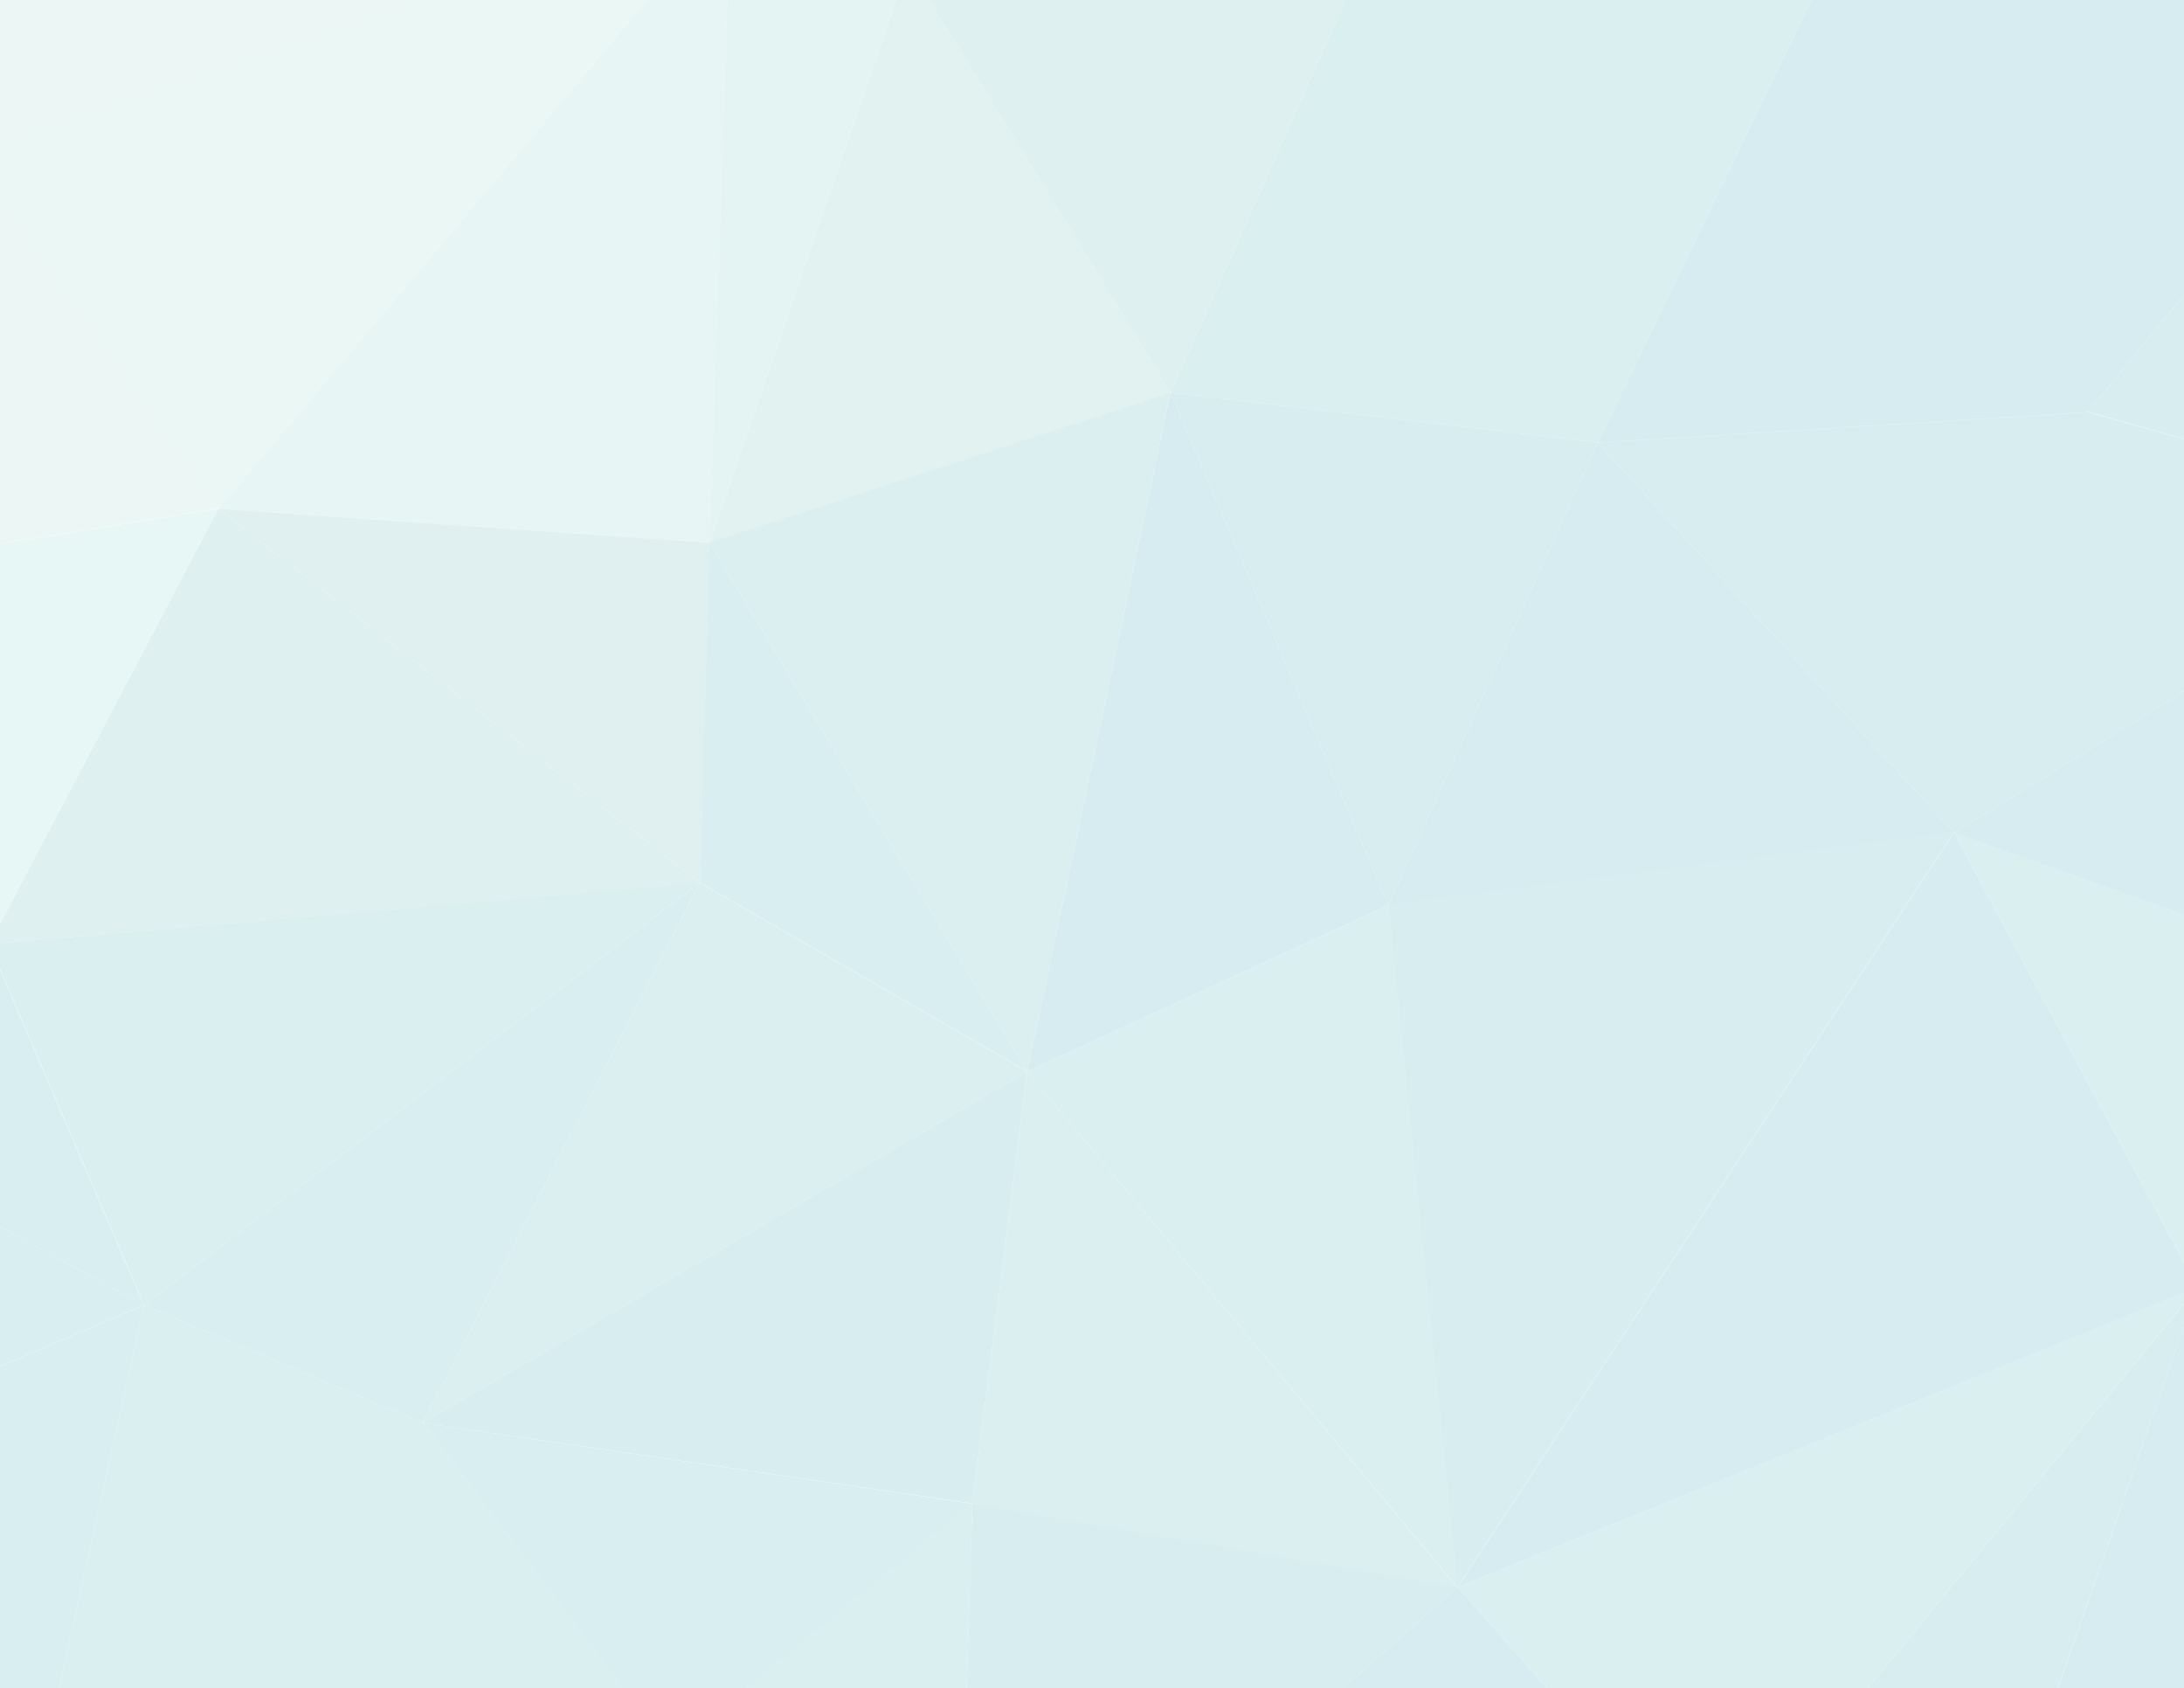
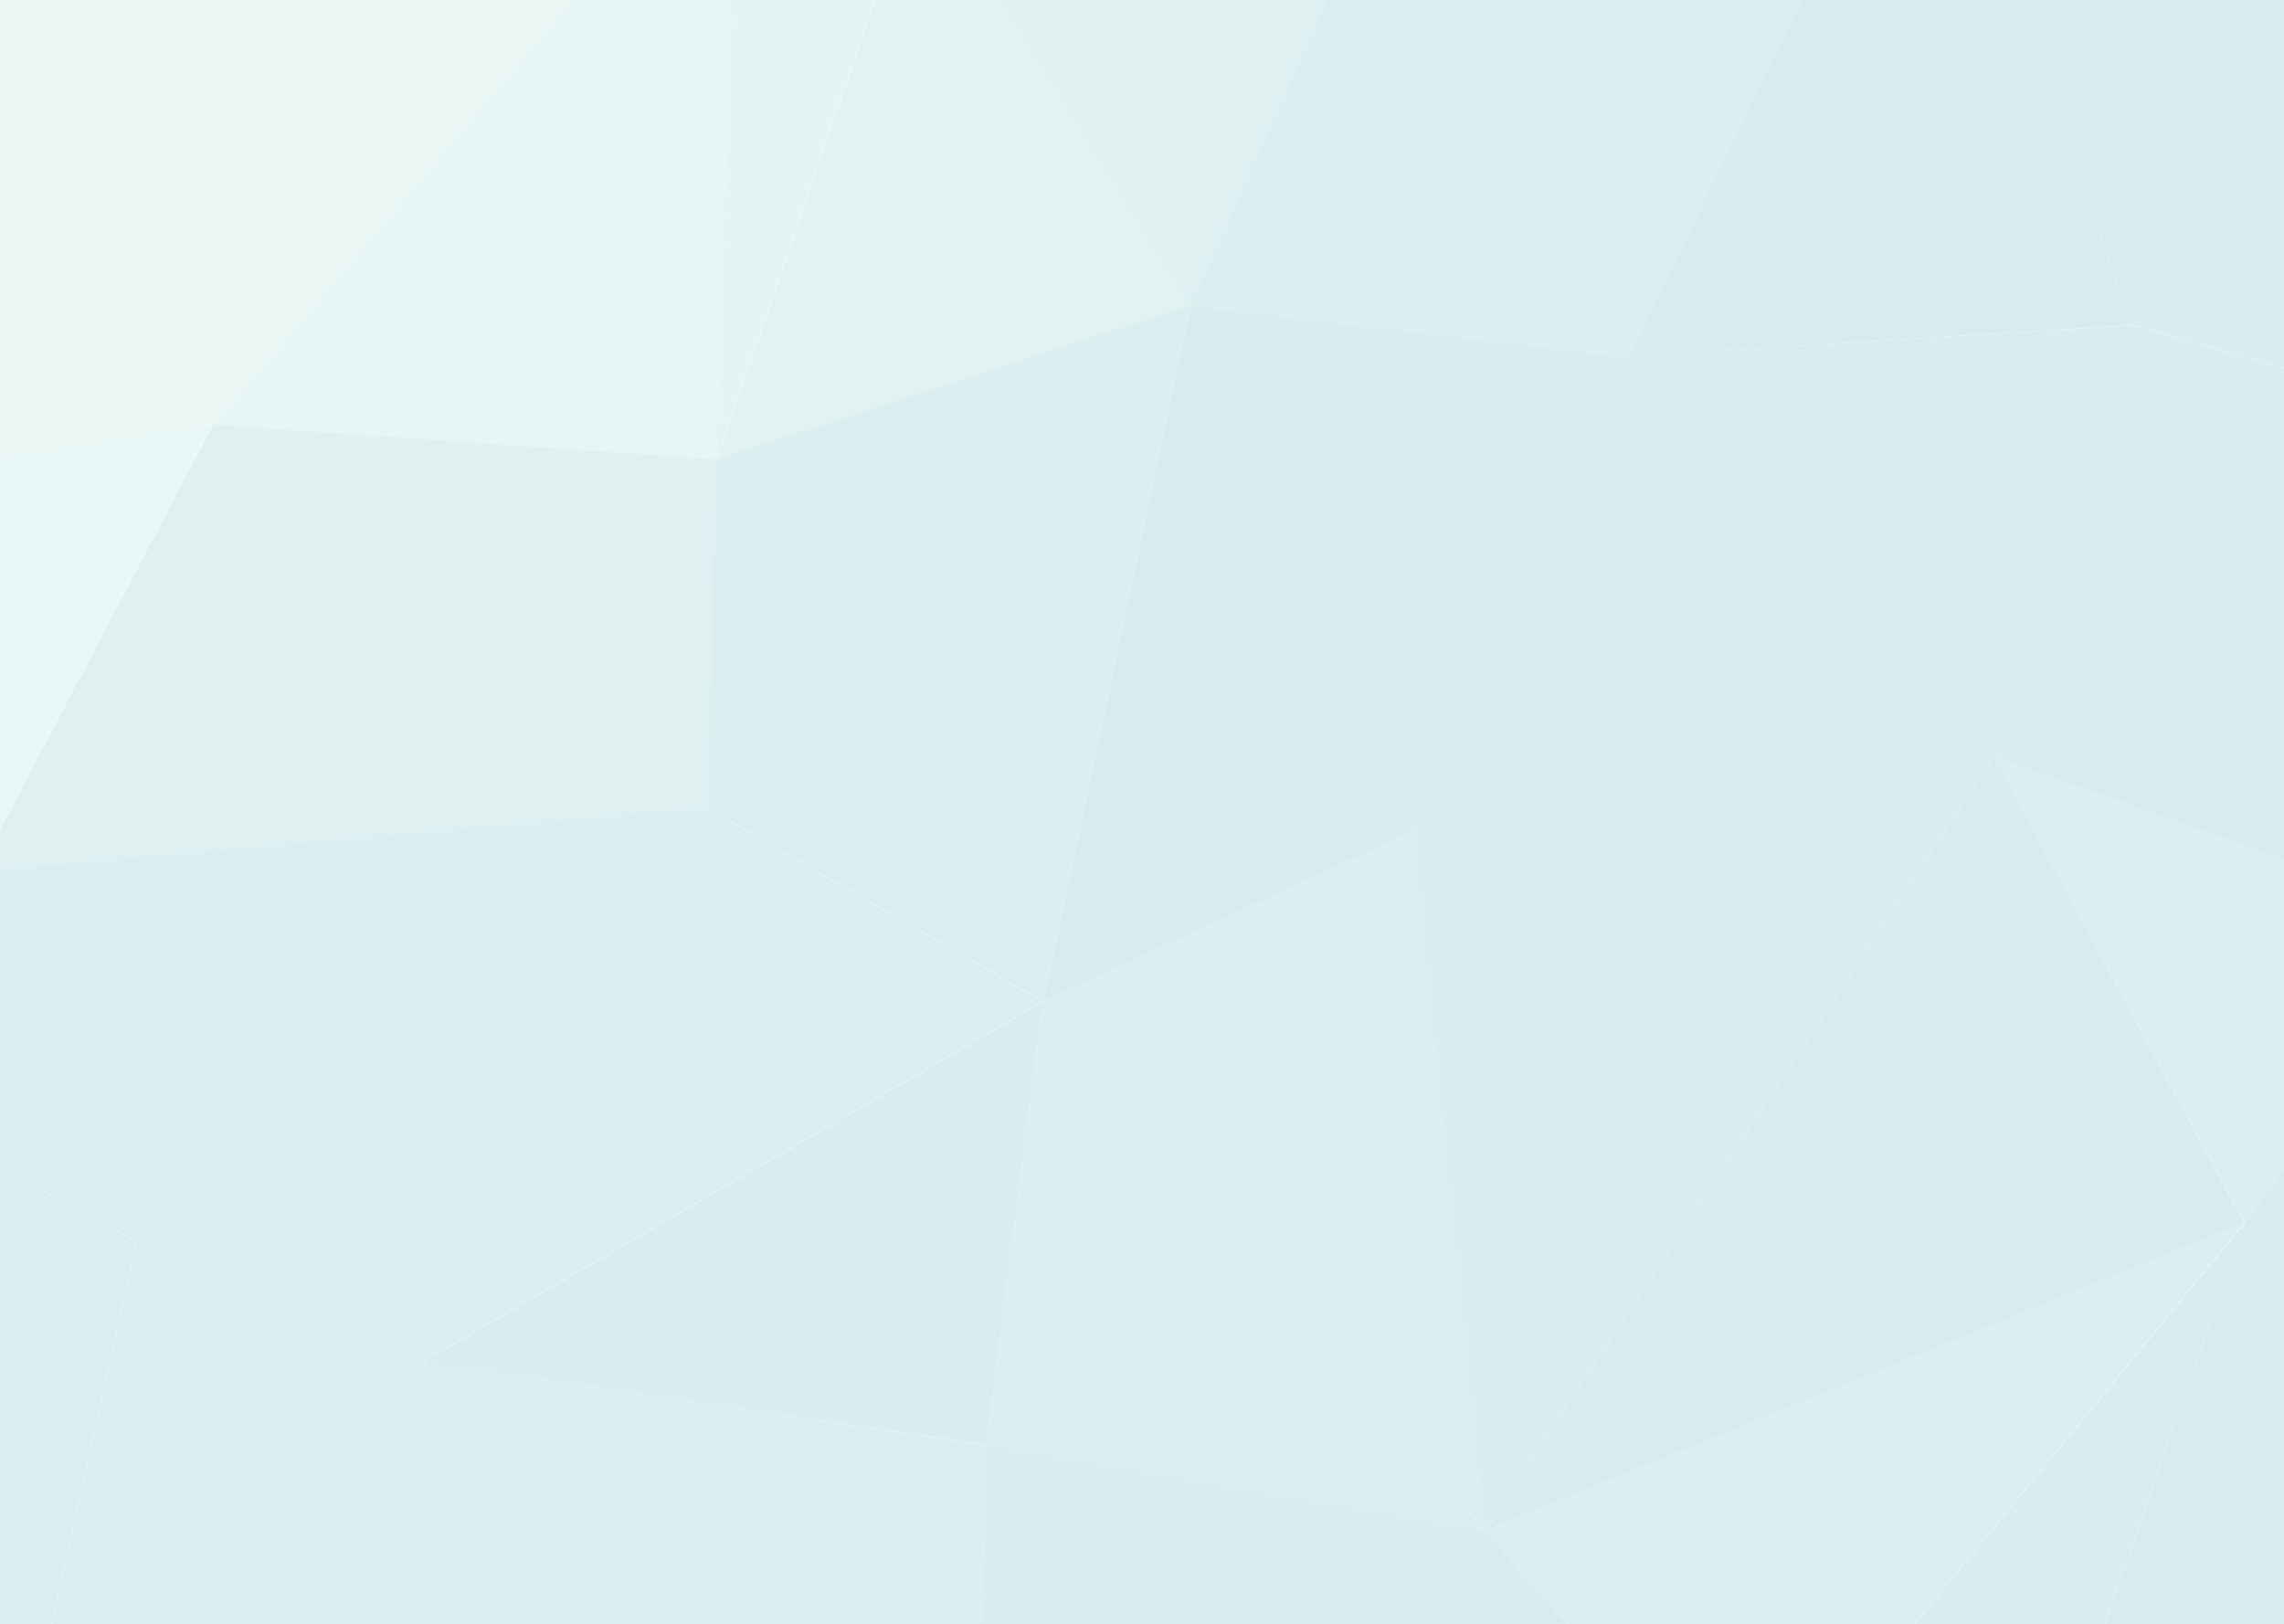
- <svg xmlns="http://www.w3.org/2000/svg" version="1.1" id="Layer_1" x="0px" y="0px" viewBox="-90 90 792 612" enable-background="new -90 90 792 612" xml:space="preserve">
-   <path fill="#DAEEF0" d="M-269.3,78.6l-9.9,757l56.7-193.5L-269.3,78.6z" />
-   <path fill="#E6F7F5" d="M-269.3,78.6l46.8,563.5l23.4-166.6L-269.3,78.6z" />
-   <path fill="#ECF7F5" d="M-269.3,78.6l70.1,396.9l15.2-173L-269.3,78.6z" />
-   <path fill="#ECF7F5" d="M-269.3,78.6l85.3,223.9l81.3-157.8L-269.3,78.6z" />
-   <path fill="#ECF7F5" d="M-269.3,78.6l166.6,66.1l277.7-90.6L-269.3,78.6z" />
-   <path fill="#E8F7F5" d="M-269.3,78.6l444.3-24.6l250.8-26.3L-269.3,78.6z" />
-   <path fill="#ECF7F5" d="M-102.7,144.7L-184,302.5l173-28.1L-102.7,144.7z" />
-   <path fill="#EAF7F5" d="M-102.7,144.7l91.8,129.8L174.9,54.1L-102.7,144.7z" />
-   <path fill="#E7F6F4" d="M174.9,54.1L-10.9,274.5l178.3,12.3L174.9,54.1z" />
-   <path fill="#E4F4F3" d="M174.9,54.1l-7.6,232.6l71.9-209.3L174.9,54.1z" />
-   <path fill="#E0F1F1" d="M174.9,54.1l64.3,23.4l186.5-49.7L174.9,54.1z" />
-   <path fill="#E1F2F1" d="M239.2,77.5l-71.9,209.3l167.2-54.4L239.2,77.5z" />
-   <path fill="#DEF0F0" d="M239.2,77.5l95.3,154.9l91.2-204.6L239.2,77.5z" />
-   <path fill="#DAEFF0" d="M425.7,27.8l-91.2,204.6l154.9,18.1L425.7,27.8z M425.7,27.8l63.7,222.7l105.2-218L425.7,27.8z" />
-   <path fill="#D6ECF0" d="M594.6,32.5l-105.2,218l177.7-11.1L594.6,32.5z M594.6,32.5l72.5,206.9l135-164.8L594.6,32.5z" />
-   <path fill="#D7EDF0" d="M802.2,74.5l-135,164.8L803.9,278L802.2,74.5z" />
-   <path fill="#D6ECF0" d="M802.2,74.5l1.8,203.4L857.1,593L802.2,74.5z" />
-   <path fill="#E5F6F4" d="M-184,302.5l-15.2,173l105.2-43.3L-184,302.5z" />
-   <path fill="#E7F7F5" d="M-184,302.5l90,129.8l83-157.8L-184,302.5z" />
-   <path fill="#DFF0F0" d="M-10.9,274.5l-83,157.8l257.8-22.2L-10.9,274.5z" />
-   <path fill="#E0F0F0" d="M-10.9,274.5l174.8,135.6l3.5-123.3L-10.9,274.5z" />
-   <path fill="#D9EEF0" d="M167.3,286.7l-3.5,123.3l118.7,68.4L167.3,286.7z" />
-   <path fill="#DBEFF0" d="M167.3,286.7l115.2,191.7l52-246.1L167.3,286.7z" />
-   <path fill="#D6ECF0" d="M334.5,232.4l-52,246.1l130.9-60.2L334.5,232.4z" />
-   <path fill="#D7EDF0" d="M334.5,232.4l78.9,185.9l76-167.8L334.5,232.4z" />
-   <path fill="#D6ECF0" d="M489.4,250.5l-76,167.8l205.2-26.3L489.4,250.5z" />
-   <path fill="#D7EDF0" d="M489.4,250.5l129.2,141.5l48.5-152.6L489.4,250.5z M667.1,239.4l-48.5,152.6l185.3-114L667.1,239.4z" />
-   <path fill="#D6ECF0" d="M803.9,278l-185.3,114L784,451L803.9,278z" />
-   <path fill="#DBEFF0" d="M803.9,278L784,451l73.1,142L803.9,278z" />
-   <path fill="#D9EEF0" d="M-199.2,475.5l-23.4,166.6l184.7-78.9L-199.2,475.5z" />
-   <path fill="#D9EEF0" d="M-199.2,475.5l161.3,87.7l-56.1-130.9L-199.2,475.5z" />
-   <path fill="#DAEFF0" d="M-93.9,432.3l56.1,130.9l201.7-153.2L-93.9,432.3z" />
-   <path fill="#D9EEF0" d="M163.8,410.1L-37.8,563.2l101.1,42.7L163.8,410.1z" />
-   <path fill="#DBEFF0" d="M163.8,410.1L63.3,605.9l219.2-127.4L163.8,410.1z" />
-   <path fill="#D7EDF0" d="M282.5,478.5L63.3,605.9l199.3,29.2L282.5,478.5z" />
-   <path fill="#DBEFF0" d="M282.5,478.5l-19.9,156.7l175.9,30.4L282.5,478.5z" />
-   <path fill="#DAEFF0" d="M282.5,478.5l156.1,187.1l-25.1-247.3L282.5,478.5z" />
-   <path fill="#D7EDF0" d="M413.4,418.2l25.1,247.3l180-273.6L413.4,418.2z" />
-   <path fill="#D6ECF0" d="M618.6,391.9l-180,273.6l268.3-108.7L618.6,391.9z" />
-   <path fill="#DAEFF0" d="M618.6,391.9l88.3,164.8L784,451L618.6,391.9z" />
-   <path fill="#D6ECF0" d="M784,451l-77.2,105.8L857.1,593L784,451z" />
-   <path fill="#8E9B9B" d="M-222.5,642.1l-56.7,193.5l185.3-19.9L-222.5,642.1z" />
-   <path fill="#D9EEF0" d="M-222.5,642.1l128.6,173.6l56.1-252.5L-222.5,642.1z" />
-   <path fill="#DAEFF0" d="M-37.8,563.2l-56.1,252.5L63.3,605.9L-37.8,563.2z M63.3,605.9L-93.9,815.7l247.3-91.2L63.3,605.9z" />
-   <path fill="#D9EEF0" d="M63.3,605.9l90,118.7l109.3-89.4L63.3,605.9z" />
-   <path fill="#DAEFF0" d="M262.6,635.1l-109.3,89.4l103.5,101.1L262.6,635.1z" />
-   <path fill="#D7EDF0" d="M262.6,635.1l-5.8,190.6l181.8-160.2L262.6,635.1z" />
-   <path fill="#D6ECF0" d="M438.6,665.5L256.8,825.7l274.7-55.5L438.6,665.5z" />
-   <path fill="#DAEFF0" d="M438.6,665.5l92.9,104.6l175.4-213.4L438.6,665.5z" />
-   <path fill="#D7EDF0" d="M706.9,556.8L531.5,770.1l78.9,63.7L706.9,556.8z" />
-   <path fill="#D6ECF0" d="M706.9,556.8l-96.4,277.1l185.9-32.1L706.9,556.8z M706.9,556.8l89.4,244.9L857.1,593L706.9,556.8z" />
-   <path fill="#707F80" d="M-279.2,835.6l889.7-1.8l-353.6-8.2L-279.2,835.6z" />
-   <path fill="#7E8B8B" d="M-279.2,835.6l536-9.9l-350.7-9.9L-279.2,835.6z" />
-   <path fill="#758484" d="M-93.9,815.7l350.7,9.9L153.3,724.5L-93.9,815.7z" />
-   <path fill="#DAEFF0" d="M256.8,825.7l353.6,8.2l-78.9-63.7L256.8,825.7z" />
+ <svg xmlns="http://www.w3.org/2000/svg" version="1.1" id="Layer_1" x="0px" y="0px" viewBox="-236.2 201.4 878 624.3" enable-background="new -236.2 201.4 878 624.3" xml:space="preserve">
+   <path fill="#DAEEF0" d="M-435.6,151.5l-10.8,823.7l61.7-210.5L-435.6,151.5z" />
+   <path fill="#E6F7F5" d="M-435.6,151.5l50.9,613.1l25.5-181.3L-435.6,151.5z" />
+   <path fill="#ECF7F5" d="M-435.6,151.5l76.3,431.9l16.5-188.2L-435.6,151.5z" />
+   <path fill="#ECF7F5" d="M-435.6,151.5l92.8,243.6l88.5-171.7L-435.6,151.5z" />
+   <path fill="#ECF7F5" d="M-435.6,151.5l181.3,71.9l302.2-98.6L-435.6,151.5z" />
+   <path fill="#E8F7F5" d="M-435.6,151.5l483.4-26.8l272.9-28.6L-435.6,151.5z" />
+   <path fill="#ECF7F5" d="M-254.3,223.4l-88.5,171.7l188.2-30.6L-254.3,223.4z" />
+   <path fill="#EAF7F5" d="M-254.3,223.4l99.9,141.2L47.7,124.8L-254.3,223.4z" />
+   <path fill="#E7F6F4" d="M47.7,124.8l-202.2,239.8l194,13.4L47.7,124.8z" />
+   <path fill="#E4F4F3" d="M47.7,124.8l-8.3,253.1l78.2-227.7L47.7,124.8z" />
+   <path fill="#E0F1F1" d="M47.7,124.8l70,25.5l202.9-54.1L47.7,124.8z" />
+   <path fill="#E1F2F1" d="M117.7,150.3L39.5,378l181.9-59.2L117.7,150.3z" />
+   <path fill="#DEF0F0" d="M117.7,150.3l103.7,168.5l99.2-222.6L117.7,150.3z" />
+   <path fill="#DAEFF0" d="M320.6,96.2l-99.2,222.6l168.5,19.7L320.6,96.2z M320.6,96.2l69.3,242.3l114.5-237.2L320.6,96.2z" />
+   <path fill="#D6ECF0" d="M504.4,101.3L389.9,338.5l193.3-12.1L504.4,101.3z M504.4,101.3l78.9,225.1l146.9-179.3L504.4,101.3z" />
+   <path fill="#D7EDF0" d="M730.3,147L583.4,326.3l148.7,42.1L730.3,147z" />
+   <path fill="#D6ECF0" d="M730.3,147l2,221.3L790,711.2L730.3,147z" />
+   <path fill="#E5F6F4" d="M-342.8,395.1l-16.5,188.2l114.5-47.1L-342.8,395.1z" />
+   <path fill="#E7F7F5" d="M-342.8,395.1l97.9,141.2l90.3-171.7L-342.8,395.1z" />
+   <path fill="#DFF0F0" d="M-154.4,364.6l-90.3,171.7l280.5-24.2L-154.4,364.6z" />
+   <path fill="#E0F0F0" d="M-154.4,364.6L35.8,512.1L39.6,378L-154.4,364.6z" />
+   <path fill="#D9EEF0" d="M39.5,377.9L35.6,512l129.2,74.4L39.5,377.9z" />
+   <path fill="#DBEFF0" d="M39.5,377.9l125.3,208.6l56.6-267.8L39.5,377.9z" />
+   <path fill="#D6ECF0" d="M221.4,318.8l-56.6,267.8l142.4-65.5L221.4,318.8z" />
+   <path fill="#D7EDF0" d="M221.4,318.8l85.8,202.3l82.7-182.6L221.4,318.8z" />
+   <path fill="#D6ECF0" d="M389.9,338.5l-82.7,182.6l223.3-28.6L389.9,338.5z" />
+   <path fill="#D7EDF0" d="M389.9,338.5l140.6,154l52.8-166L389.9,338.5z M583.3,326.4l-52.8,166l201.6-124L583.3,326.4z" />
+   <path fill="#D6ECF0" d="M732.1,368.4l-201.6,124l180,64.2L732.1,368.4z" />
+   <path fill="#DBEFF0" d="M732.1,368.4l-21.7,188.2L790,711.2L732.1,368.4z" />
+   <path fill="#D9EEF0" d="M-359.3,583.3l-25.5,181.3l201-85.8L-359.3,583.3z" />
+   <path fill="#D9EEF0" d="M-359.3,583.3l175.5,95.4l-61-142.4L-359.3,583.3z" />
+   <path fill="#DAEFF0" d="M-244.8,536.3l61,142.4L35.8,512L-244.8,536.3z" />
+   <path fill="#D9EEF0" d="M35.6,512.1l-219.4,166.6l110,46.5L35.6,512.1z" />
+   <path fill="#DBEFF0" d="M35.6,512.1l-109.4,213l238.5-138.6L35.6,512.1z" />
+   <path fill="#D7EDF0" d="M164.8,586.6L-73.7,725.2L143.1,757L164.8,586.6z" />
+   <path fill="#DBEFF0" d="M164.8,586.6l-21.7,170.5l191.4,33.1L164.8,586.6z" />
+   <path fill="#DAEFF0" d="M164.8,586.6l169.8,203.6l-27.3-269.1L164.8,586.6z" />
+   <path fill="#D7EDF0" d="M307.2,521L334.5,790l195.9-297.7L307.2,521z" />
+   <path fill="#D6ECF0" d="M530.5,492.3L334.6,790l291.9-118.3L530.5,492.3z" />
+   <path fill="#DAEFF0" d="M530.5,492.3l96.1,179.3l83.9-115L530.5,492.3z" />
+   <path fill="#D6ECF0" d="M710.5,556.7l-84,115.1L790,711.2L710.5,556.7z" />
+   <path fill="#8E9B9B" d="M-384.7,764.6l-61.7,210.5l201.6-21.7L-384.7,764.6z" />
+   <path fill="#D9EEF0" d="M-384.7,764.6l139.9,188.9l61-274.7L-384.7,764.6z" />
+   <path fill="#DAEFF0" d="M-183.7,678.7l-61,274.7l171-228.3L-183.7,678.7z M-73.7,725.2l-171,228.3l269.1-99.2L-73.7,725.2z" />
+   <path fill="#D9EEF0" d="M-73.7,725.2l97.9,129.2l118.9-97.3L-73.7,725.2z" />
+   <path fill="#DAEFF0" d="M143.1,757L24.2,854.2l112.6,110L143.1,757z" />
+   <path fill="#D7EDF0" d="M143.1,757l-6.3,207.4L334.6,790L143.1,757z" />
+   <path fill="#D6ECF0" d="M334.6,790L136.8,964.3L435.7,904L334.6,790z" />
+   <path fill="#DAEFF0" d="M334.6,790l101.1,113.8l190.8-232.2L334.6,790z" />
+   <path fill="#D7EDF0" d="M626.6,671.8L435.7,903.9l85.8,69.3L626.6,671.8z" />
+   <path fill="#D6ECF0" d="M626.6,671.8L521.7,973.3L724,938.3L626.6,671.8z M626.6,671.8l97.3,266.5L790,711.2L626.6,671.8z" />
+   <path fill="#707F80" d="M-446.4,975.1l968.1-2l-384.7-8.9L-446.4,975.1z" />
+   <path fill="#7E8B8B" d="M-446.4,975.1l583.2-10.8l-381.6-10.8L-446.4,975.1z" />
+   <path fill="#758484" d="M-244.8,953.5l381.6,10.8l-112.6-110L-244.8,953.5z" />
+   <path fill="#DAEFF0" d="M136.8,964.3l384.7,8.9L435.7,904L136.8,964.3z" />
</svg>
